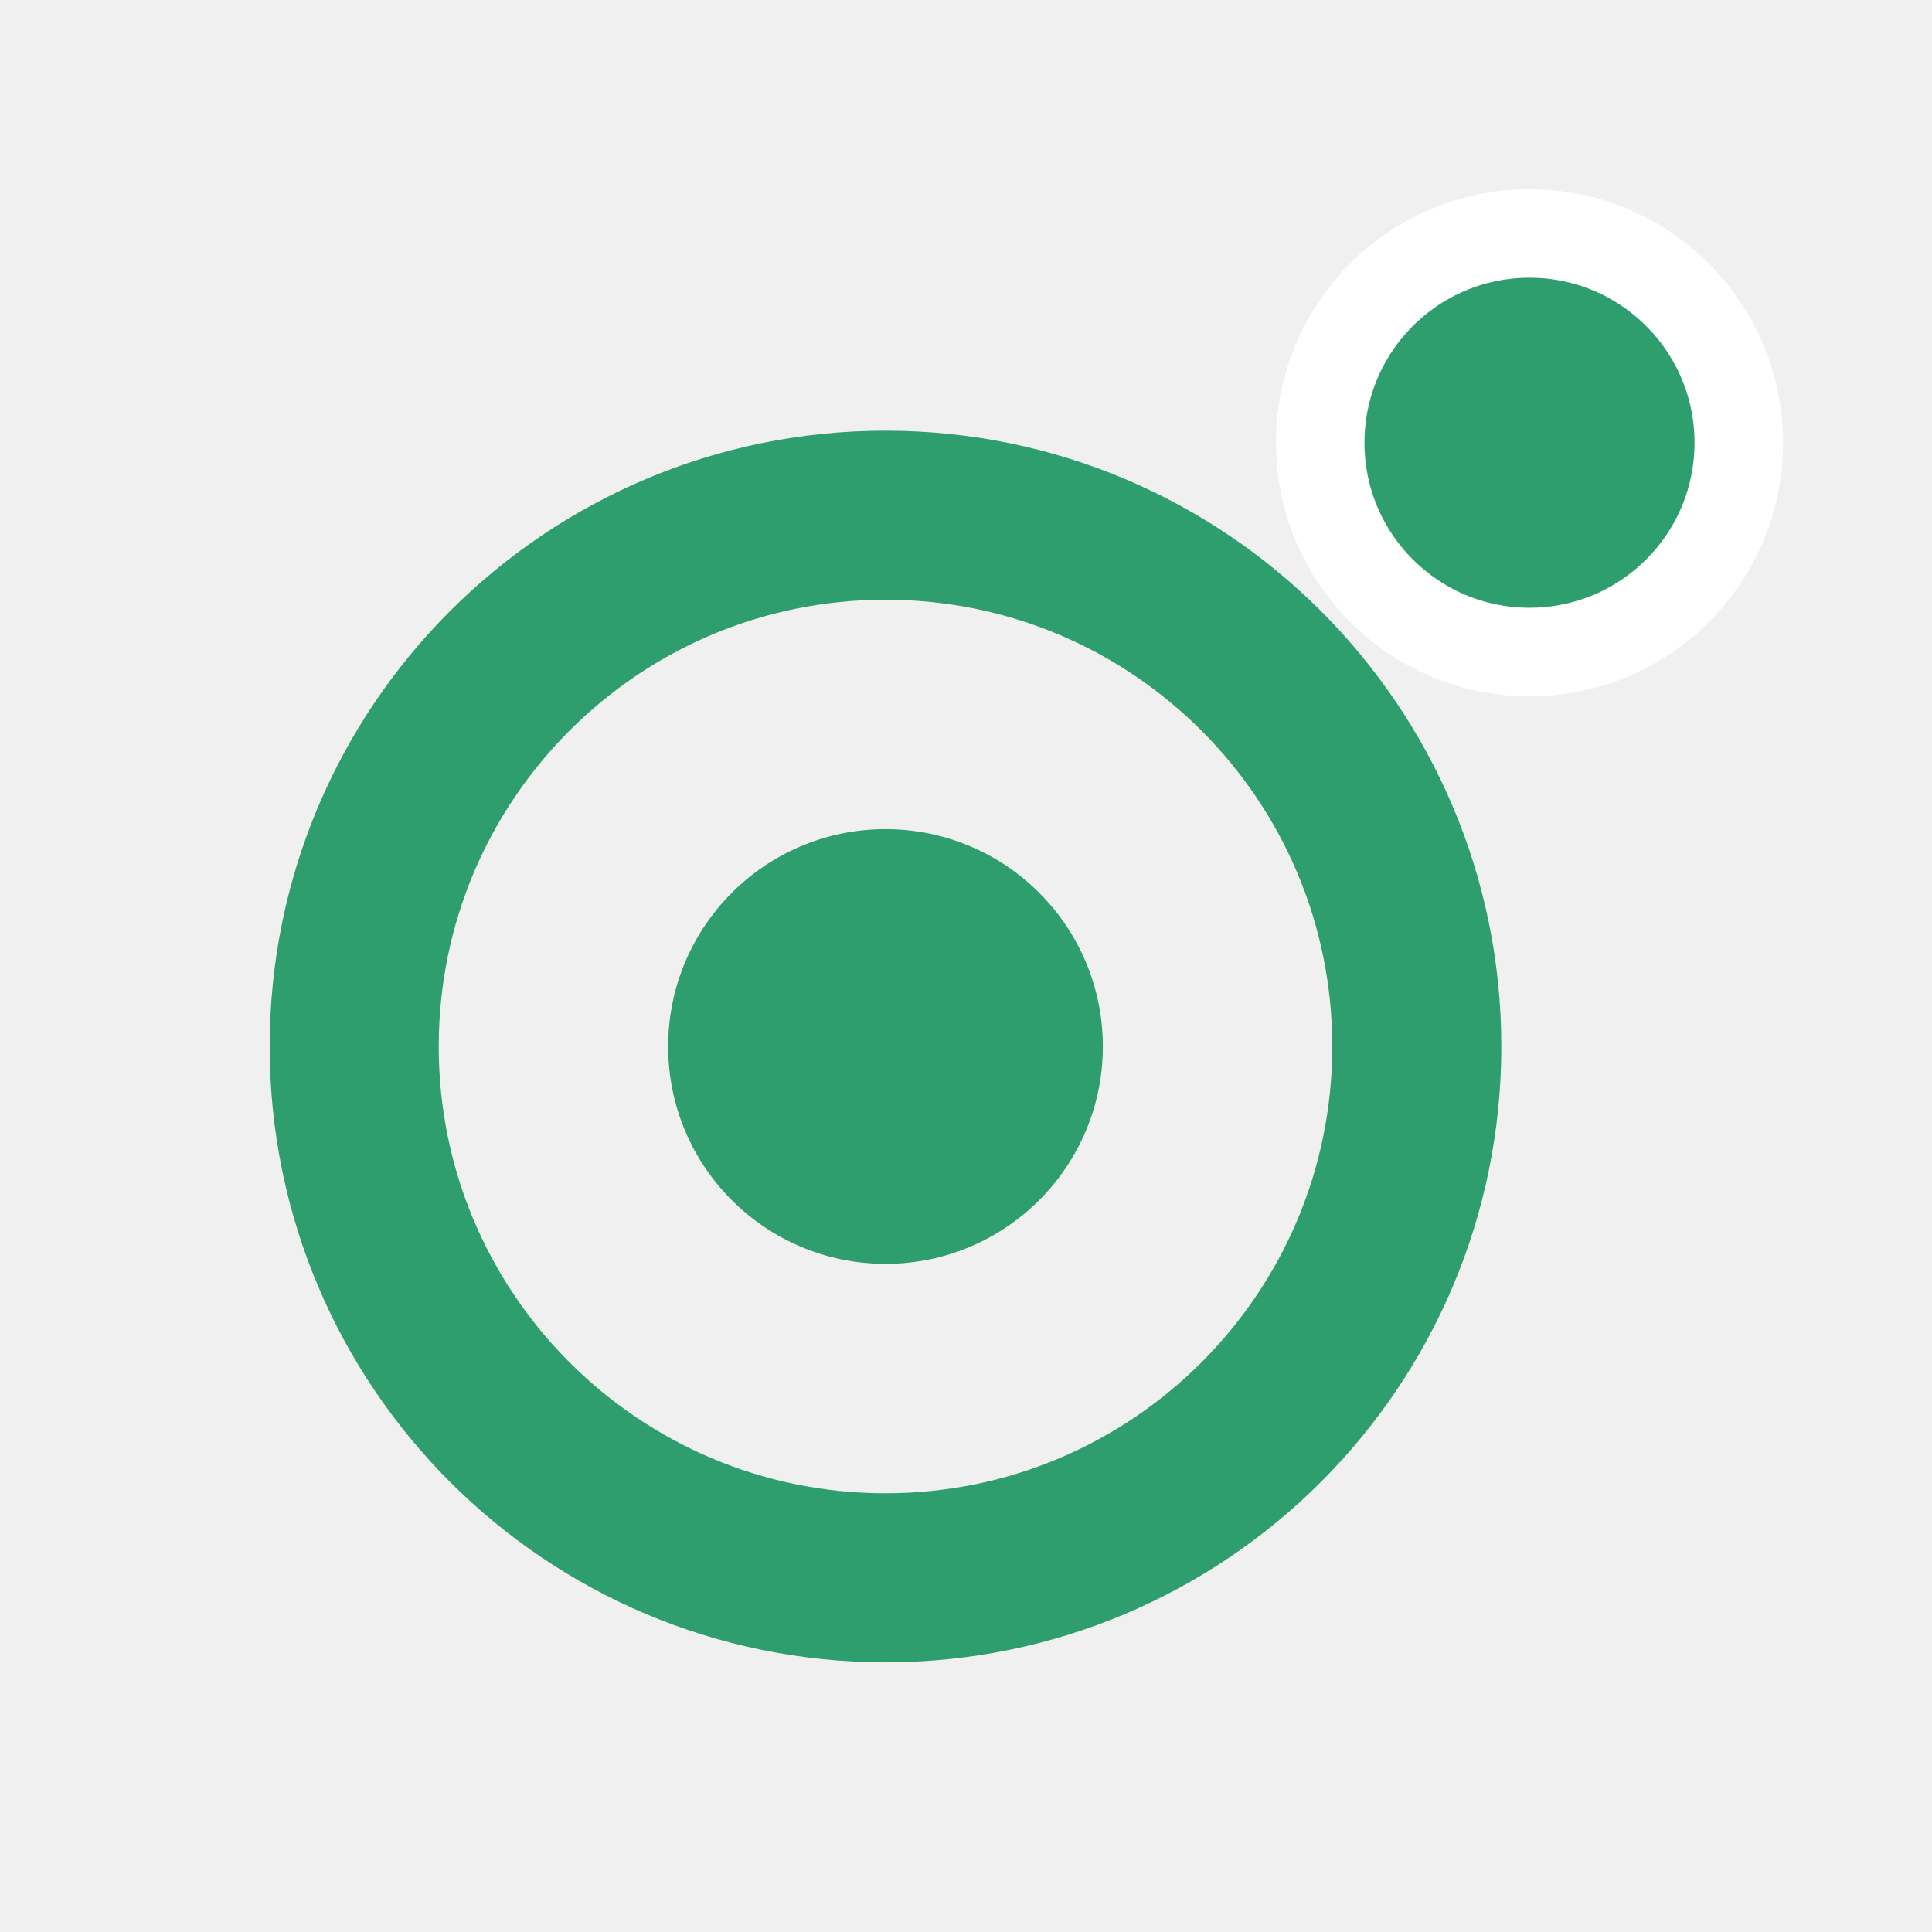
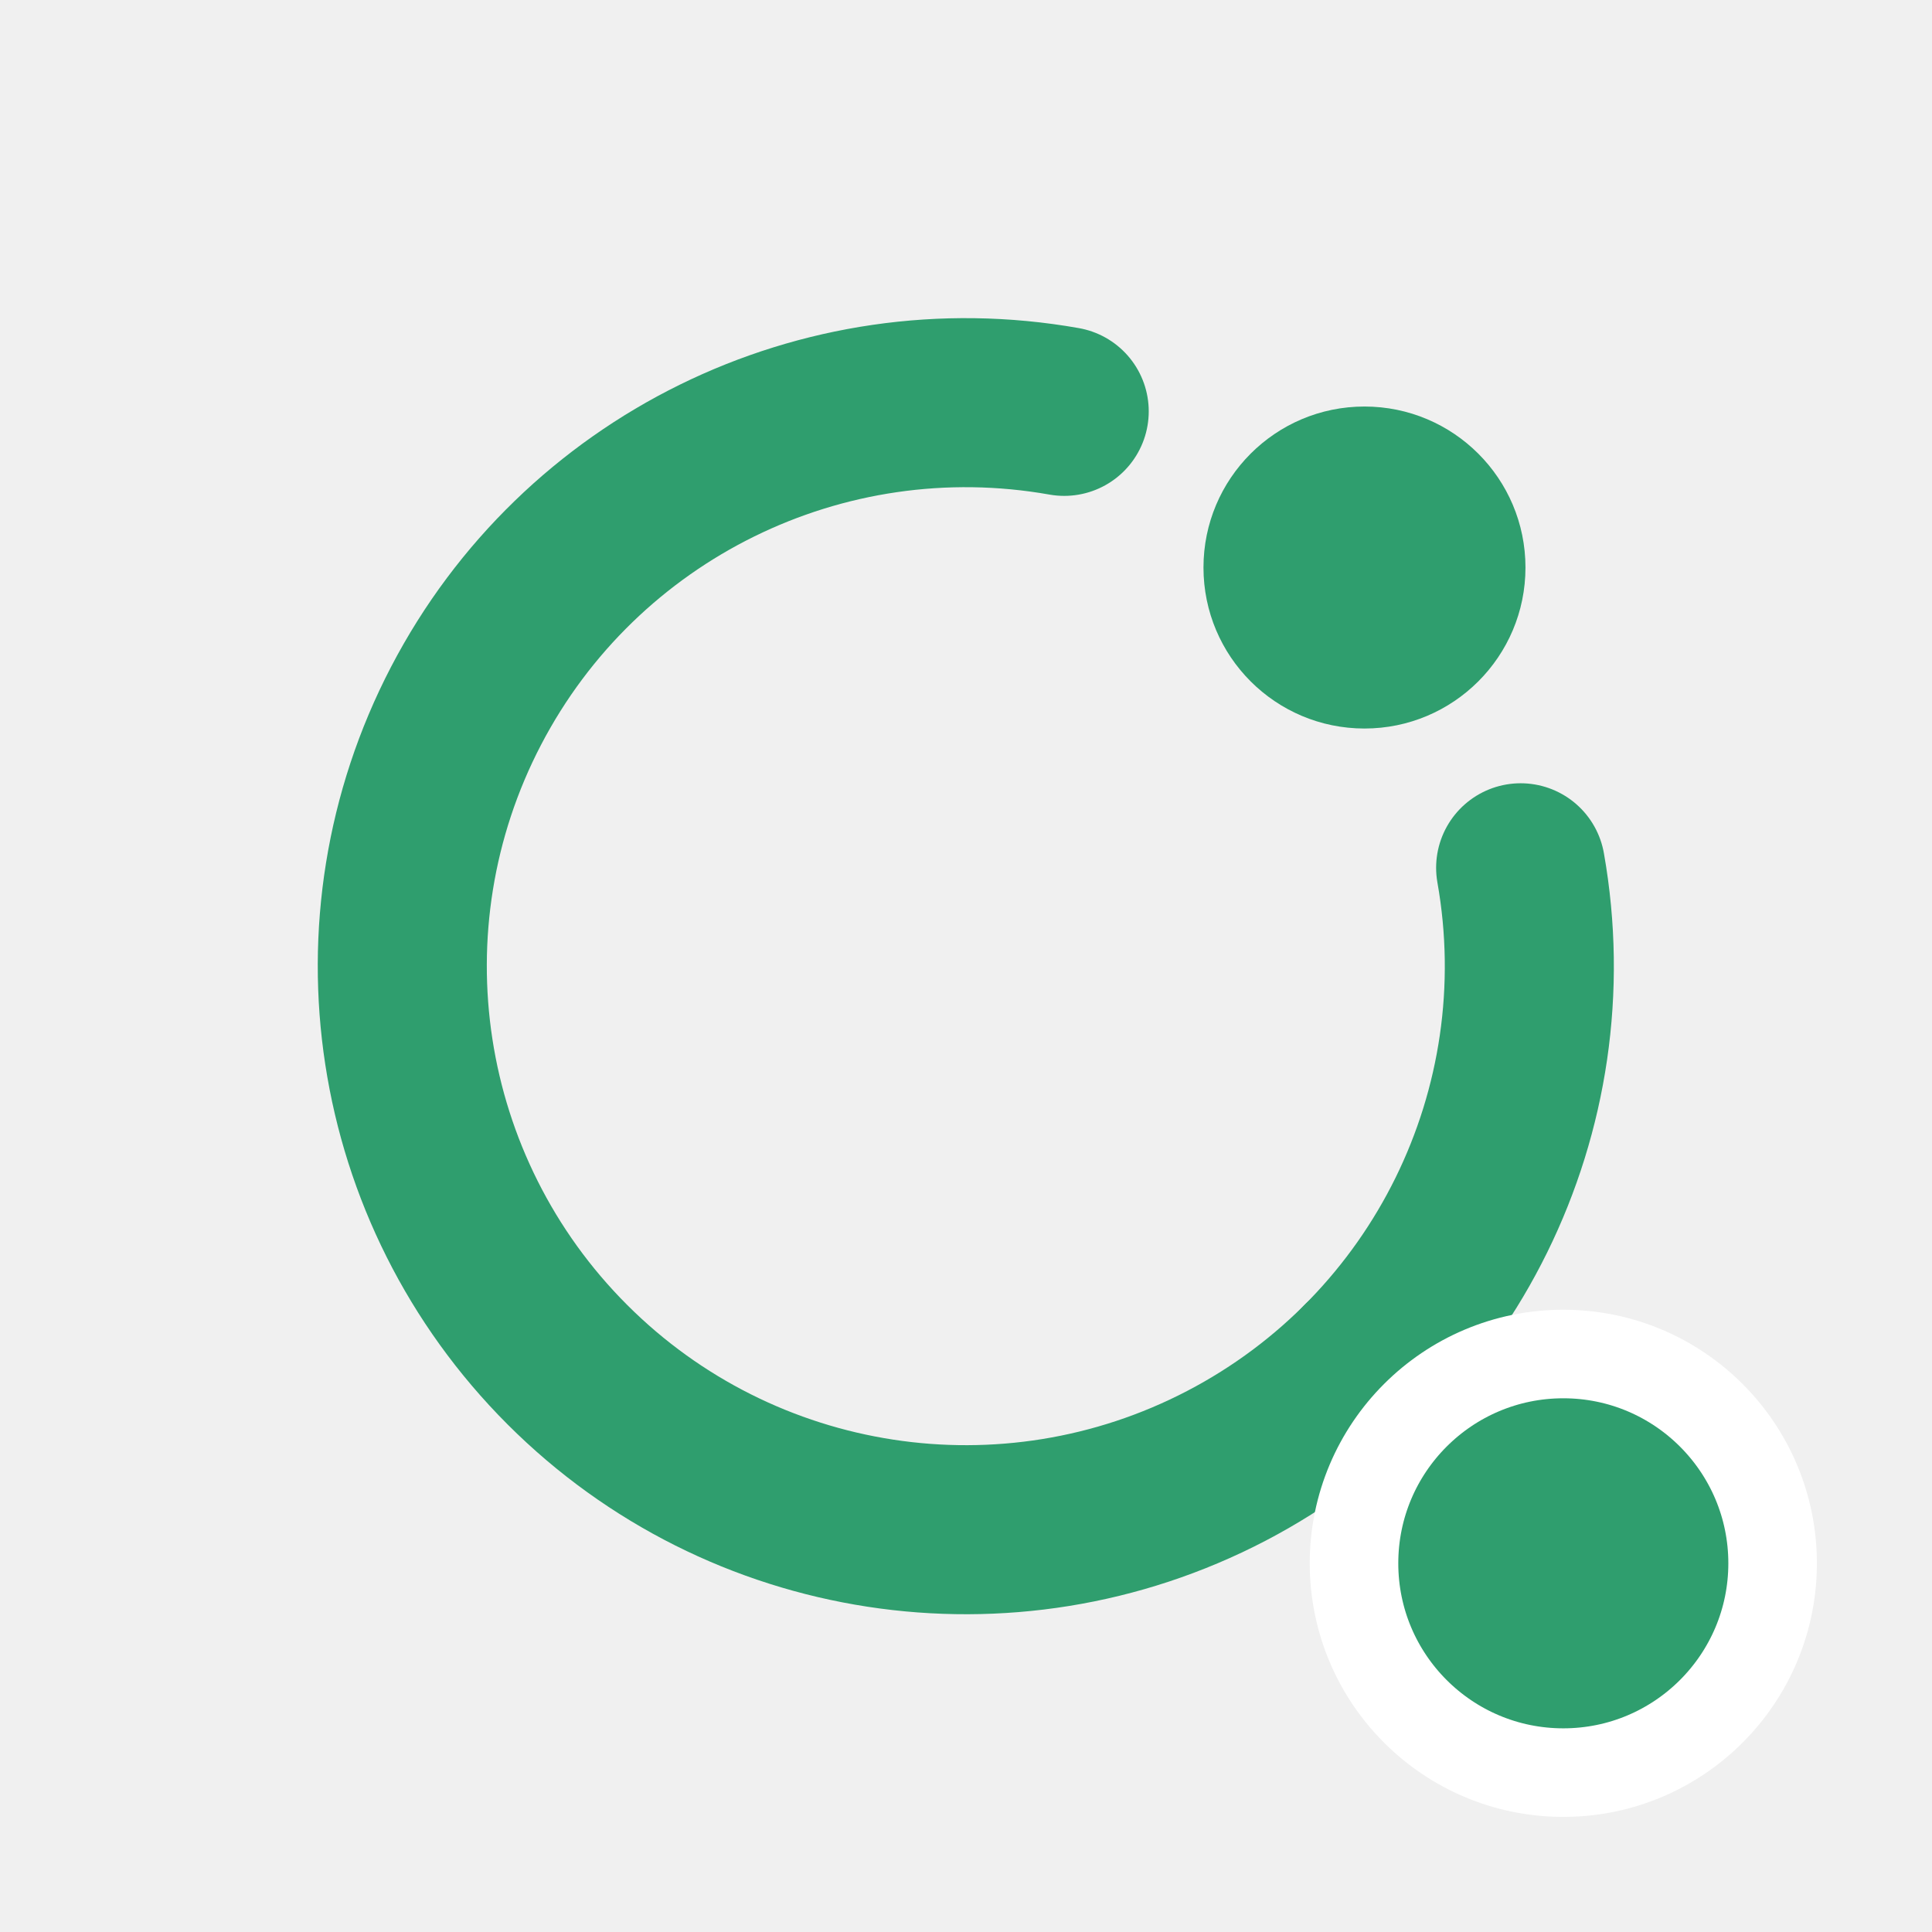
<svg xmlns="http://www.w3.org/2000/svg" viewBox="0 0 24 24" width="24" height="24">
-   <circle cx="11" cy="13" r="6.6" fill="none" stroke="#2f9e6e" stroke-width="2.1" />
-   <circle cx="11" cy="13" r="2.7" fill="#2f9e6e" />
-   <circle cx="19" cy="5.5" r="2.6" fill="#2f9e6e" stroke="#ffffff" stroke-width="1.1" />
+   <g fill="none" stroke="#2f9e6e" stroke-width="2.1" stroke-linecap="round">
+     <path d="M13.22 5.11 A7 7 0 1 0 18.89 10.78" />
+     <path d="M16.95 16.95 L19.42 19.42" />
+   </g>
+   <circle cx="16.95" cy="7.05" r="2.0" fill="#2f9e6e" />
+   <circle cx="19.42" cy="19.42" r="2.6" fill="#2f9e6e" stroke="#ffffff" stroke-width="1.1" />
</svg>
